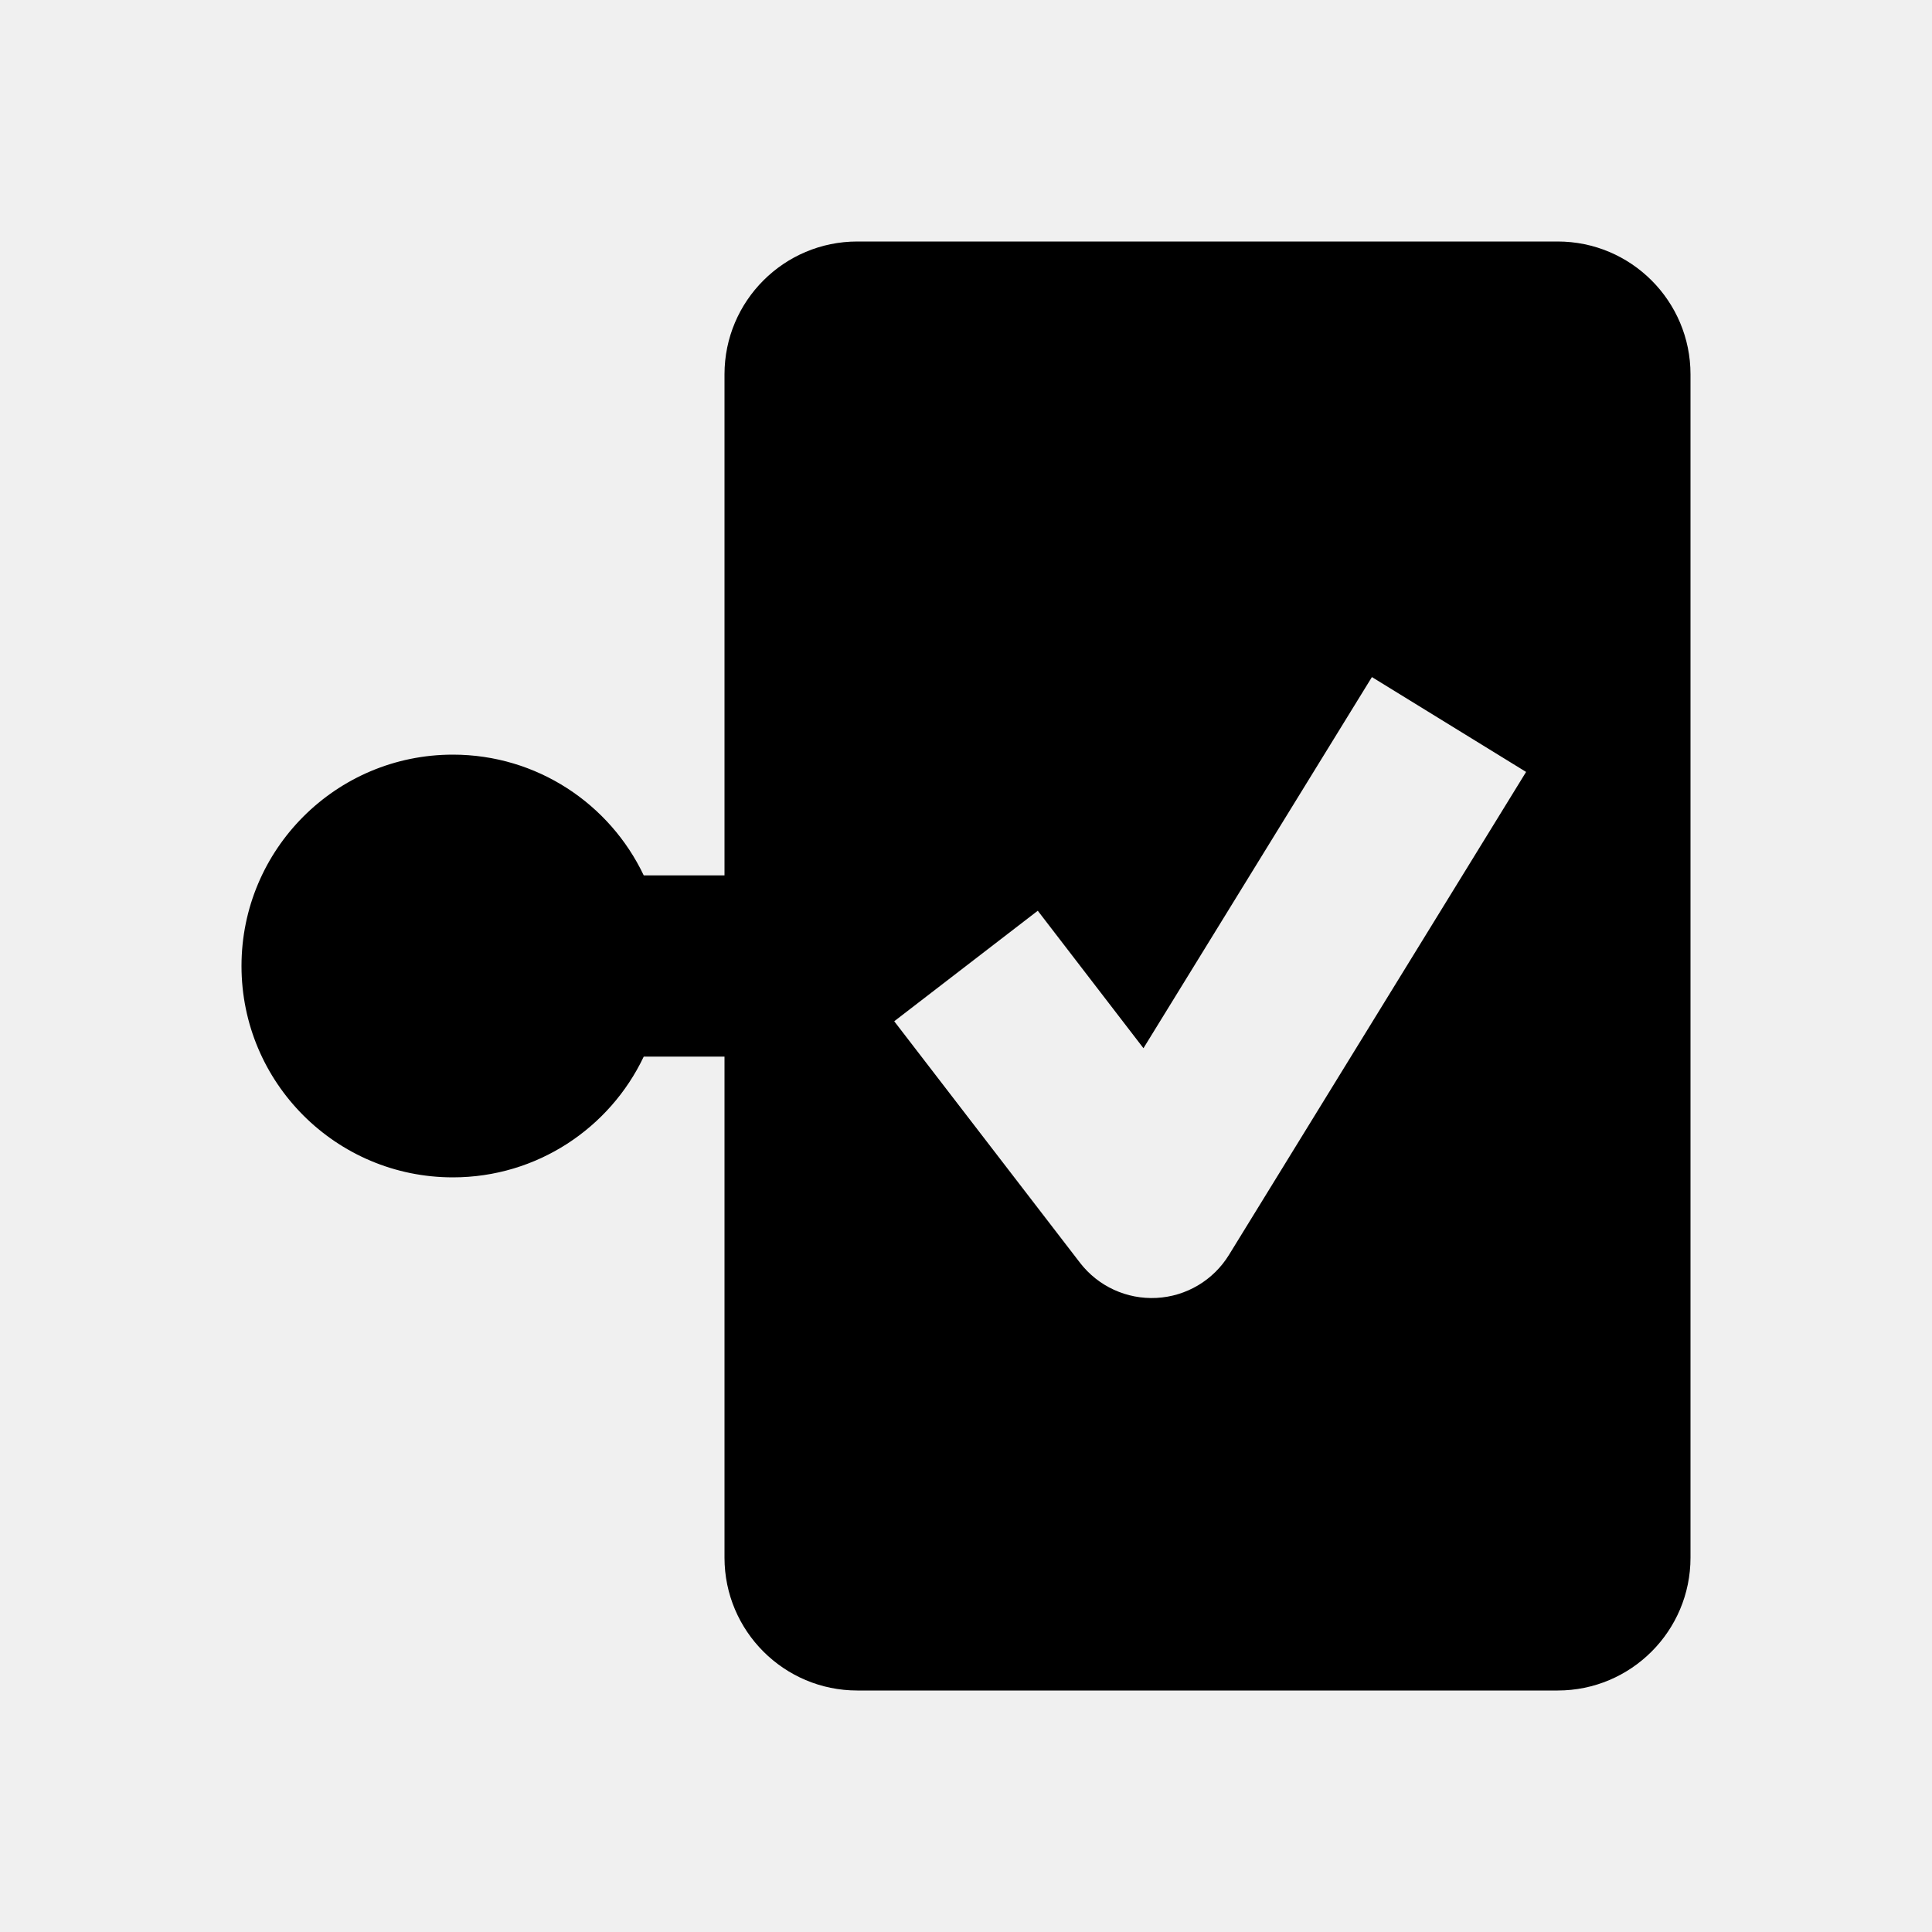
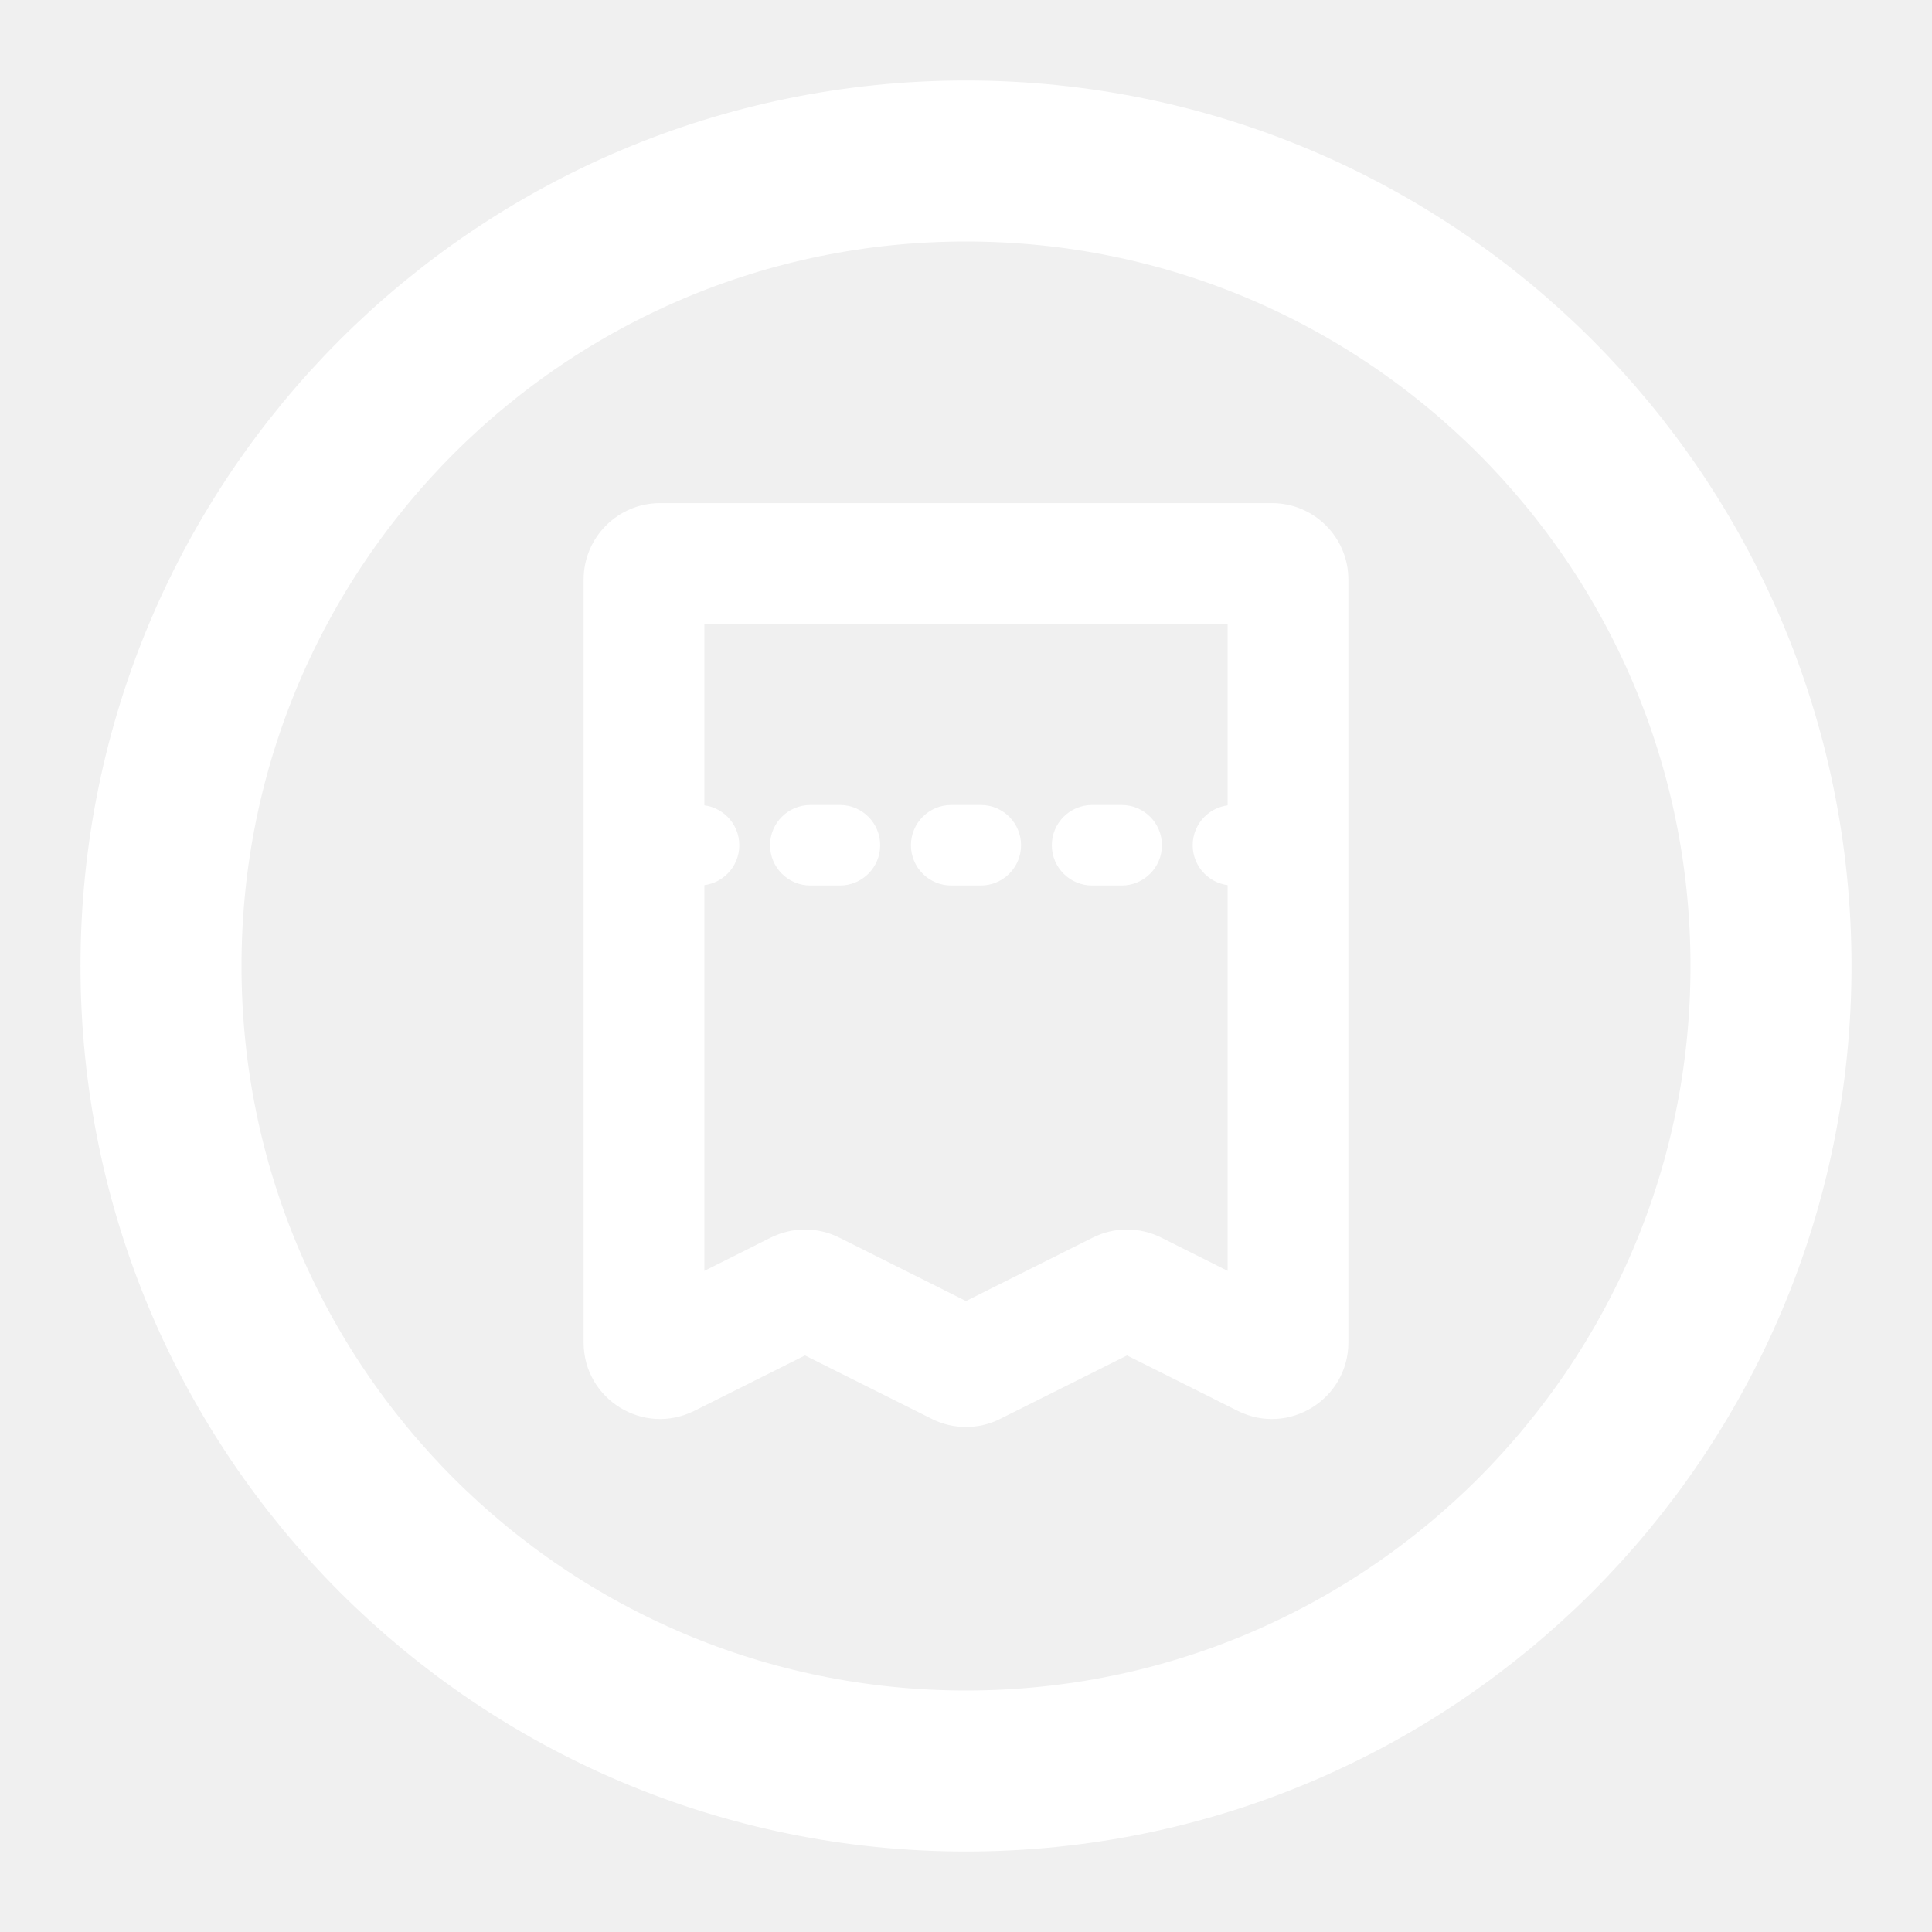
- <svg xmlns="http://www.w3.org/2000/svg" viewBox="0 0 20 20" fill="none">
-   <path fill-rule="evenodd" clip-rule="evenodd" d="M7.5 3.875C7.5 3.116 8.116 2.5 8.875 2.5H16.125C16.884 2.5 17.5 3.116 17.5 3.875V16.125C17.5 16.884 16.884 17.5 16.125 17.5H8.875C8.116 17.5 7.5 16.884 7.5 16.125V10.938H6.664C6.313 11.677 5.56 12.188 4.688 12.188C3.479 12.188 2.5 11.208 2.5 10C2.5 8.792 3.479 7.812 4.688 7.812C5.56 7.812 6.313 8.323 6.664 9.062H7.5V3.875ZM15.798 7.991L12.722 12.991C12.56 13.254 12.28 13.42 11.972 13.436C11.664 13.452 11.368 13.316 11.18 13.072L9.257 10.572L10.743 9.428L11.837 10.851L14.202 7.009L15.798 7.991Z" fill="currentColor" />
+ <svg xmlns="http://www.w3.org/2000/svg" width="24" height="24" viewBox="0 0 24 24" fill="none">
+   <g clip-path="url(#clip0_11_257)">
+     <path d="M12 22C17.523 22 22 17.523 22 12C22 6.477 17.523 2 12 2C6.477 2 2 6.477 2 12C2 17.523 6.477 22 12 22Z" stroke="white" stroke-width="2" />
+     <path fill-rule="evenodd" clip-rule="evenodd" d="M7.25 7.2C7.25 6.675 7.675 6.25 8.2 6.25H15.8C16.325 6.25 16.75 6.675 16.75 7.2V16.676C16.75 17.383 16.007 17.842 15.375 17.526L14 16.838L12.425 17.626C12.157 17.76 11.843 17.76 11.575 17.626L10 16.838L8.625 17.526C7.993 17.842 7.25 17.383 7.25 16.676V7.2ZM8.75 7.75V15.787L9.575 15.374C9.843 15.24 10.157 15.24 10.425 15.374L12 16.162L13.575 15.374C13.843 15.24 14.157 15.24 14.425 15.374L15.25 15.787V7.75H8.75Z" fill="white" />
+     <path fill-rule="evenodd" clip-rule="evenodd" d="M8 10.5C8 10.224 8.224 10 8.5 10L8.684 10C8.96 10 9.184 10.224 9.184 10.5C9.184 10.776 8.96 11 8.684 11L8.5 11C8.224 11 8 10.776 8 10.5ZM9.566 10.5C9.566 10.224 9.79 10 10.066 10L10.434 10C10.71 10 10.934 10.224 10.934 10.5C10.934 10.776 10.71 11 10.434 11L10.066 11C9.79 11 9.566 10.776 9.566 10.5ZM11.316 10.5C11.316 10.224 11.54 10 11.816 10L12.184 10C12.46 10 12.684 10.224 12.684 10.5C12.684 10.776 12.46 11 12.184 11L11.816 11C11.54 11 11.316 10.776 11.316 10.5ZM13.066 10.5C13.066 10.224 13.29 10 13.566 10L13.934 10C14.21 10 14.434 10.224 14.434 10.5C14.434 10.776 14.21 11 13.934 11L13.566 11C13.29 11 13.066 10.776 13.066 10.5ZM14.816 10.5C14.816 10.224 15.04 10 15.316 10L15.5 10C15.776 10 16 10.224 16 10.5C16 10.776 15.776 11 15.5 11L15.316 11C15.04 11 14.816 10.776 14.816 10.5Z" fill="white" />
+   </g>
+   <defs>
+     <clipPath id="clip0_11_257">
+       <rect width="24" height="24" fill="white" />
+     </clipPath>
+   </defs>
</svg>
